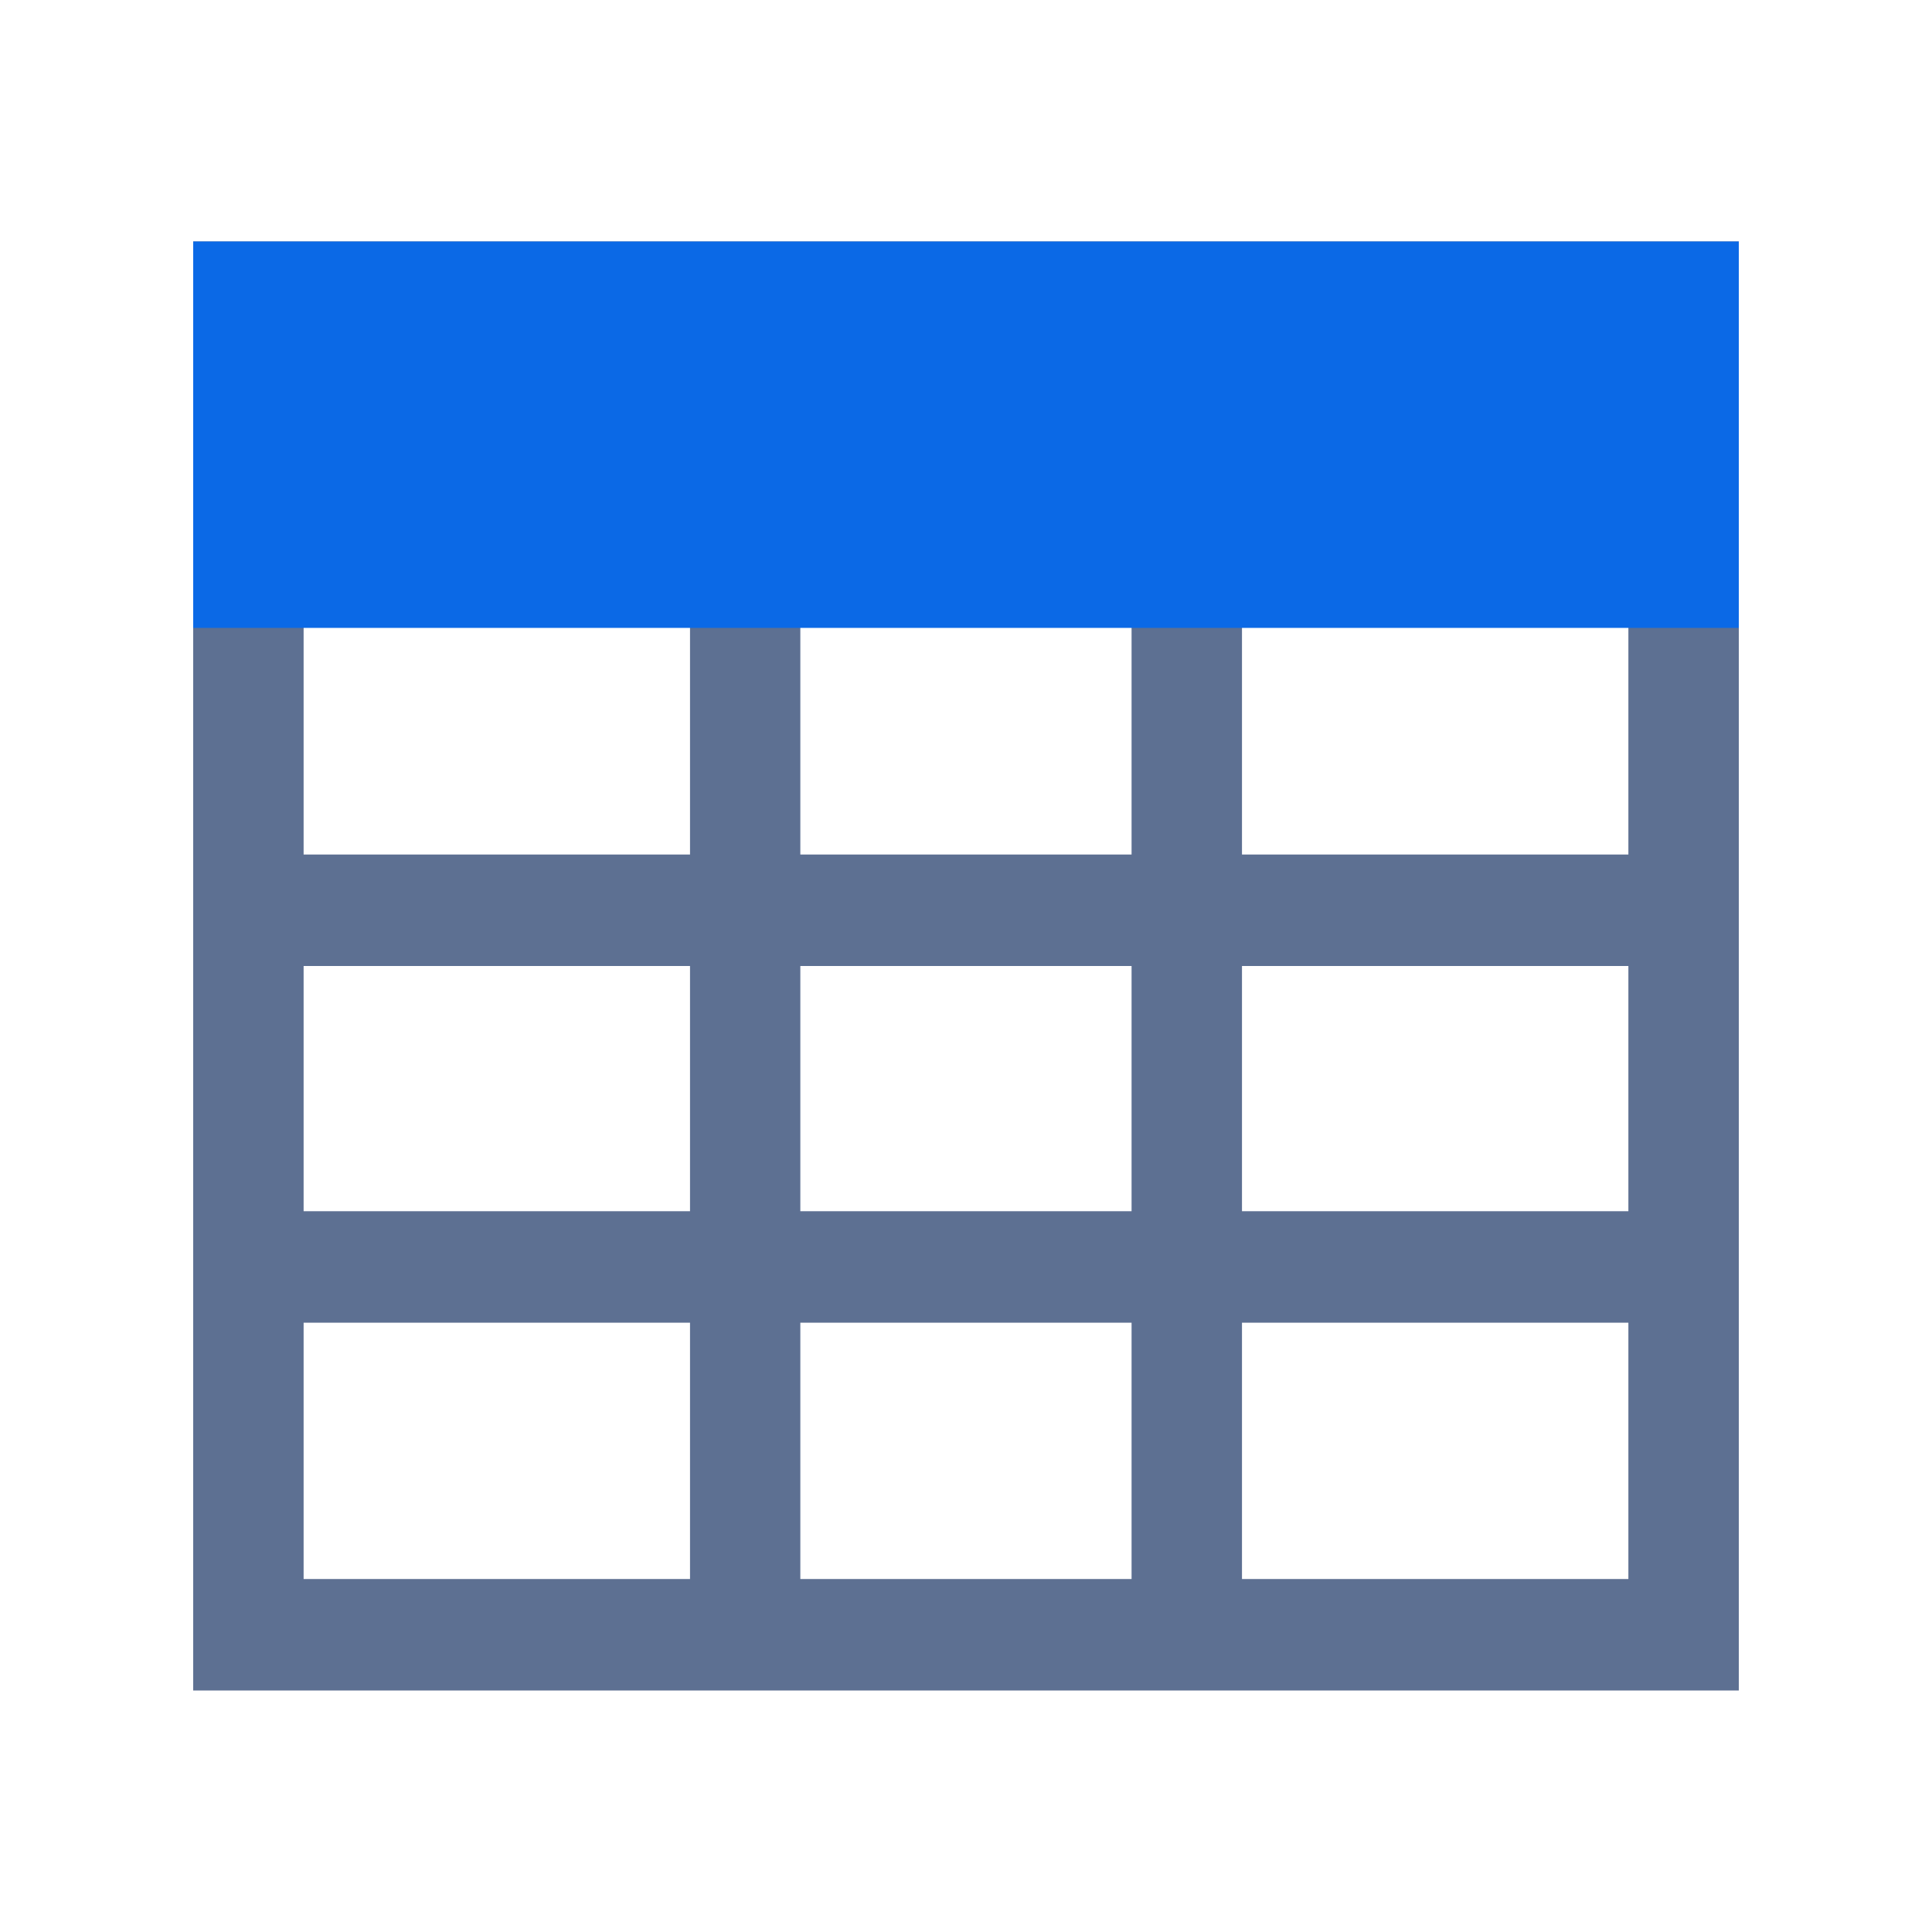
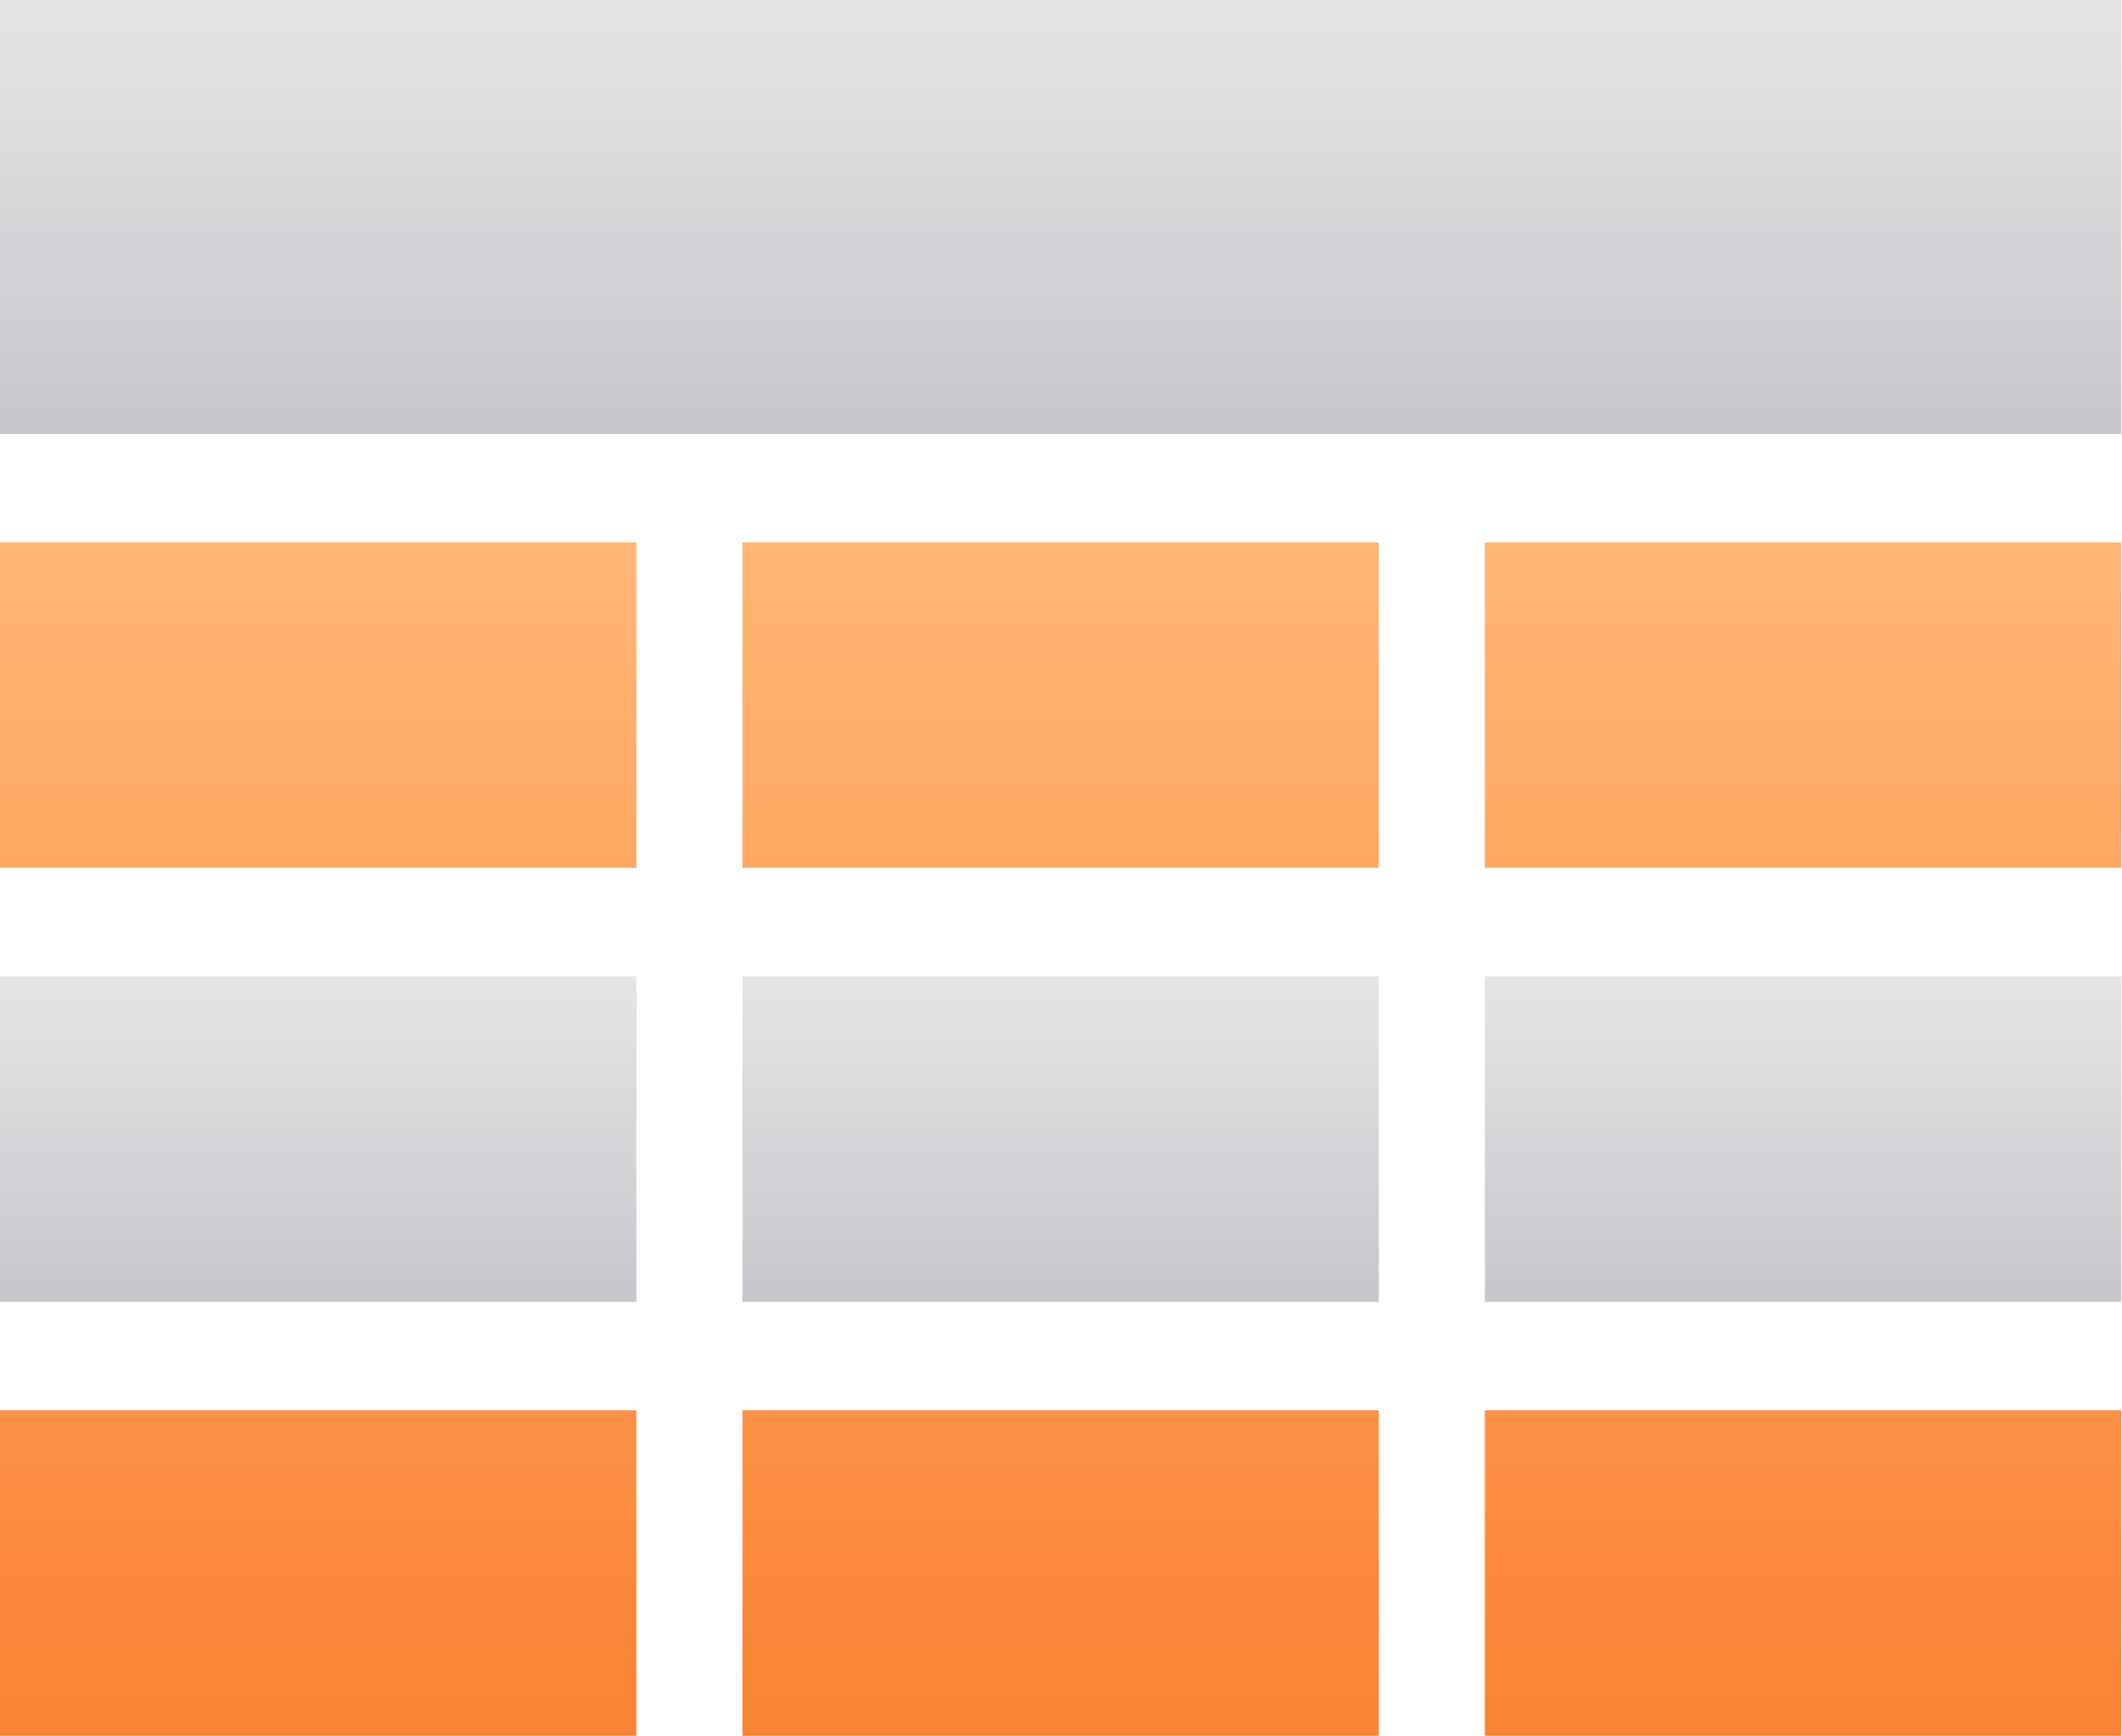
- <svg xmlns="http://www.w3.org/2000/svg" class="icon" width="200px" height="200.00px" viewBox="0 0 1024 1024" version="1.1">
-   <path d="M102.4 128v768h819.2V128H102.4z m555.878 192h204.8v132.915h-204.8V320zM365.722 836.915h-204.8v-135.859h204.8v135.859z m0-194.944h-204.8V512h204.8v129.971z m0-189.056h-204.8V320h204.8v132.915z m234.061 384H424.192v-135.859h175.565v135.859z m0-194.944H424.192V512h175.565v129.971z m0-189.056H424.192V320h175.565v132.915z m263.296 384h-204.8v-135.859h204.8v135.859z m0-194.944h-204.8V512h204.8v129.971z" fill="#5D7092" />
-   <path d="M102.4 128v204.8h819.2V128z" fill="#0B69E6" />
+ <svg xmlns="http://www.w3.org/2000/svg" width="1252px" height="1024px" viewBox="0 0 1252 1024" version="1.1">
+   <defs>
+     <linearGradient x1="50%" y1="0%" x2="50%" y2="100%" id="linearGradient-1">
+       <stop stop-color="#E5E5E7" offset="0%" />
+       <stop stop-color="#C7C6CA" offset="100%" />
+     </linearGradient>
+     <linearGradient x1="50%" y1="0%" x2="50%" y2="100%" id="linearGradient-2">
+       <stop stop-color="#FFB676" offset="0%" />
+       <stop stop-color="#FA8334" offset="100%" />
+     </linearGradient>
+     <linearGradient x1="50%" y1="0%" x2="50%" y2="100%" id="linearGradient-3">
+       <stop stop-color="#E5E5E7" offset="0%" />
+       <stop stop-color="#C7C6CA" offset="100%" />
+     </linearGradient>
+   </defs>
+   <g id="页面-1" stroke="none" stroke-width="1" fill="none" fill-rule="evenodd">
+     <g id="明细表" fill-rule="nonzero">
+       <g id="编组-7">
+         <polygon id="路径" fill="url(#linearGradient-1)" points="0 0 1251.556 0 1251.556 256 0 256" />
+         <path d="M0,320 L375.467,320 L375.467,512 L0,512 L0,320 Z M438.044,320 L813.511,320 L813.511,512 L438.044,512 L438.044,320 Z M876.089,320 L1251.556,320 L1251.556,512 L876.089,512 L876.089,320 Z M0,832 L375.467,832 L375.467,1024 L0,1024 L0,832 Z M438.044,832 L813.511,832 L813.511,1024 L438.044,1024 L438.044,832 Z M876.089,832 L1251.556,832 L1251.556,1024 L876.089,1024 L876.089,832 Z" id="形状" fill="url(#linearGradient-2)" />
+       </g>
+       <path d="M0,576 L375.467,576 L375.467,768 L0,768 L0,576 Z M438.044,576 L813.511,576 L813.511,768 L438.044,768 L438.044,576 Z M876.089,576 L1251.556,576 L1251.556,768 L876.089,768 L876.089,576 Z" id="形状" fill="url(#linearGradient-3)" />
+     </g>
+   </g>
</svg>
